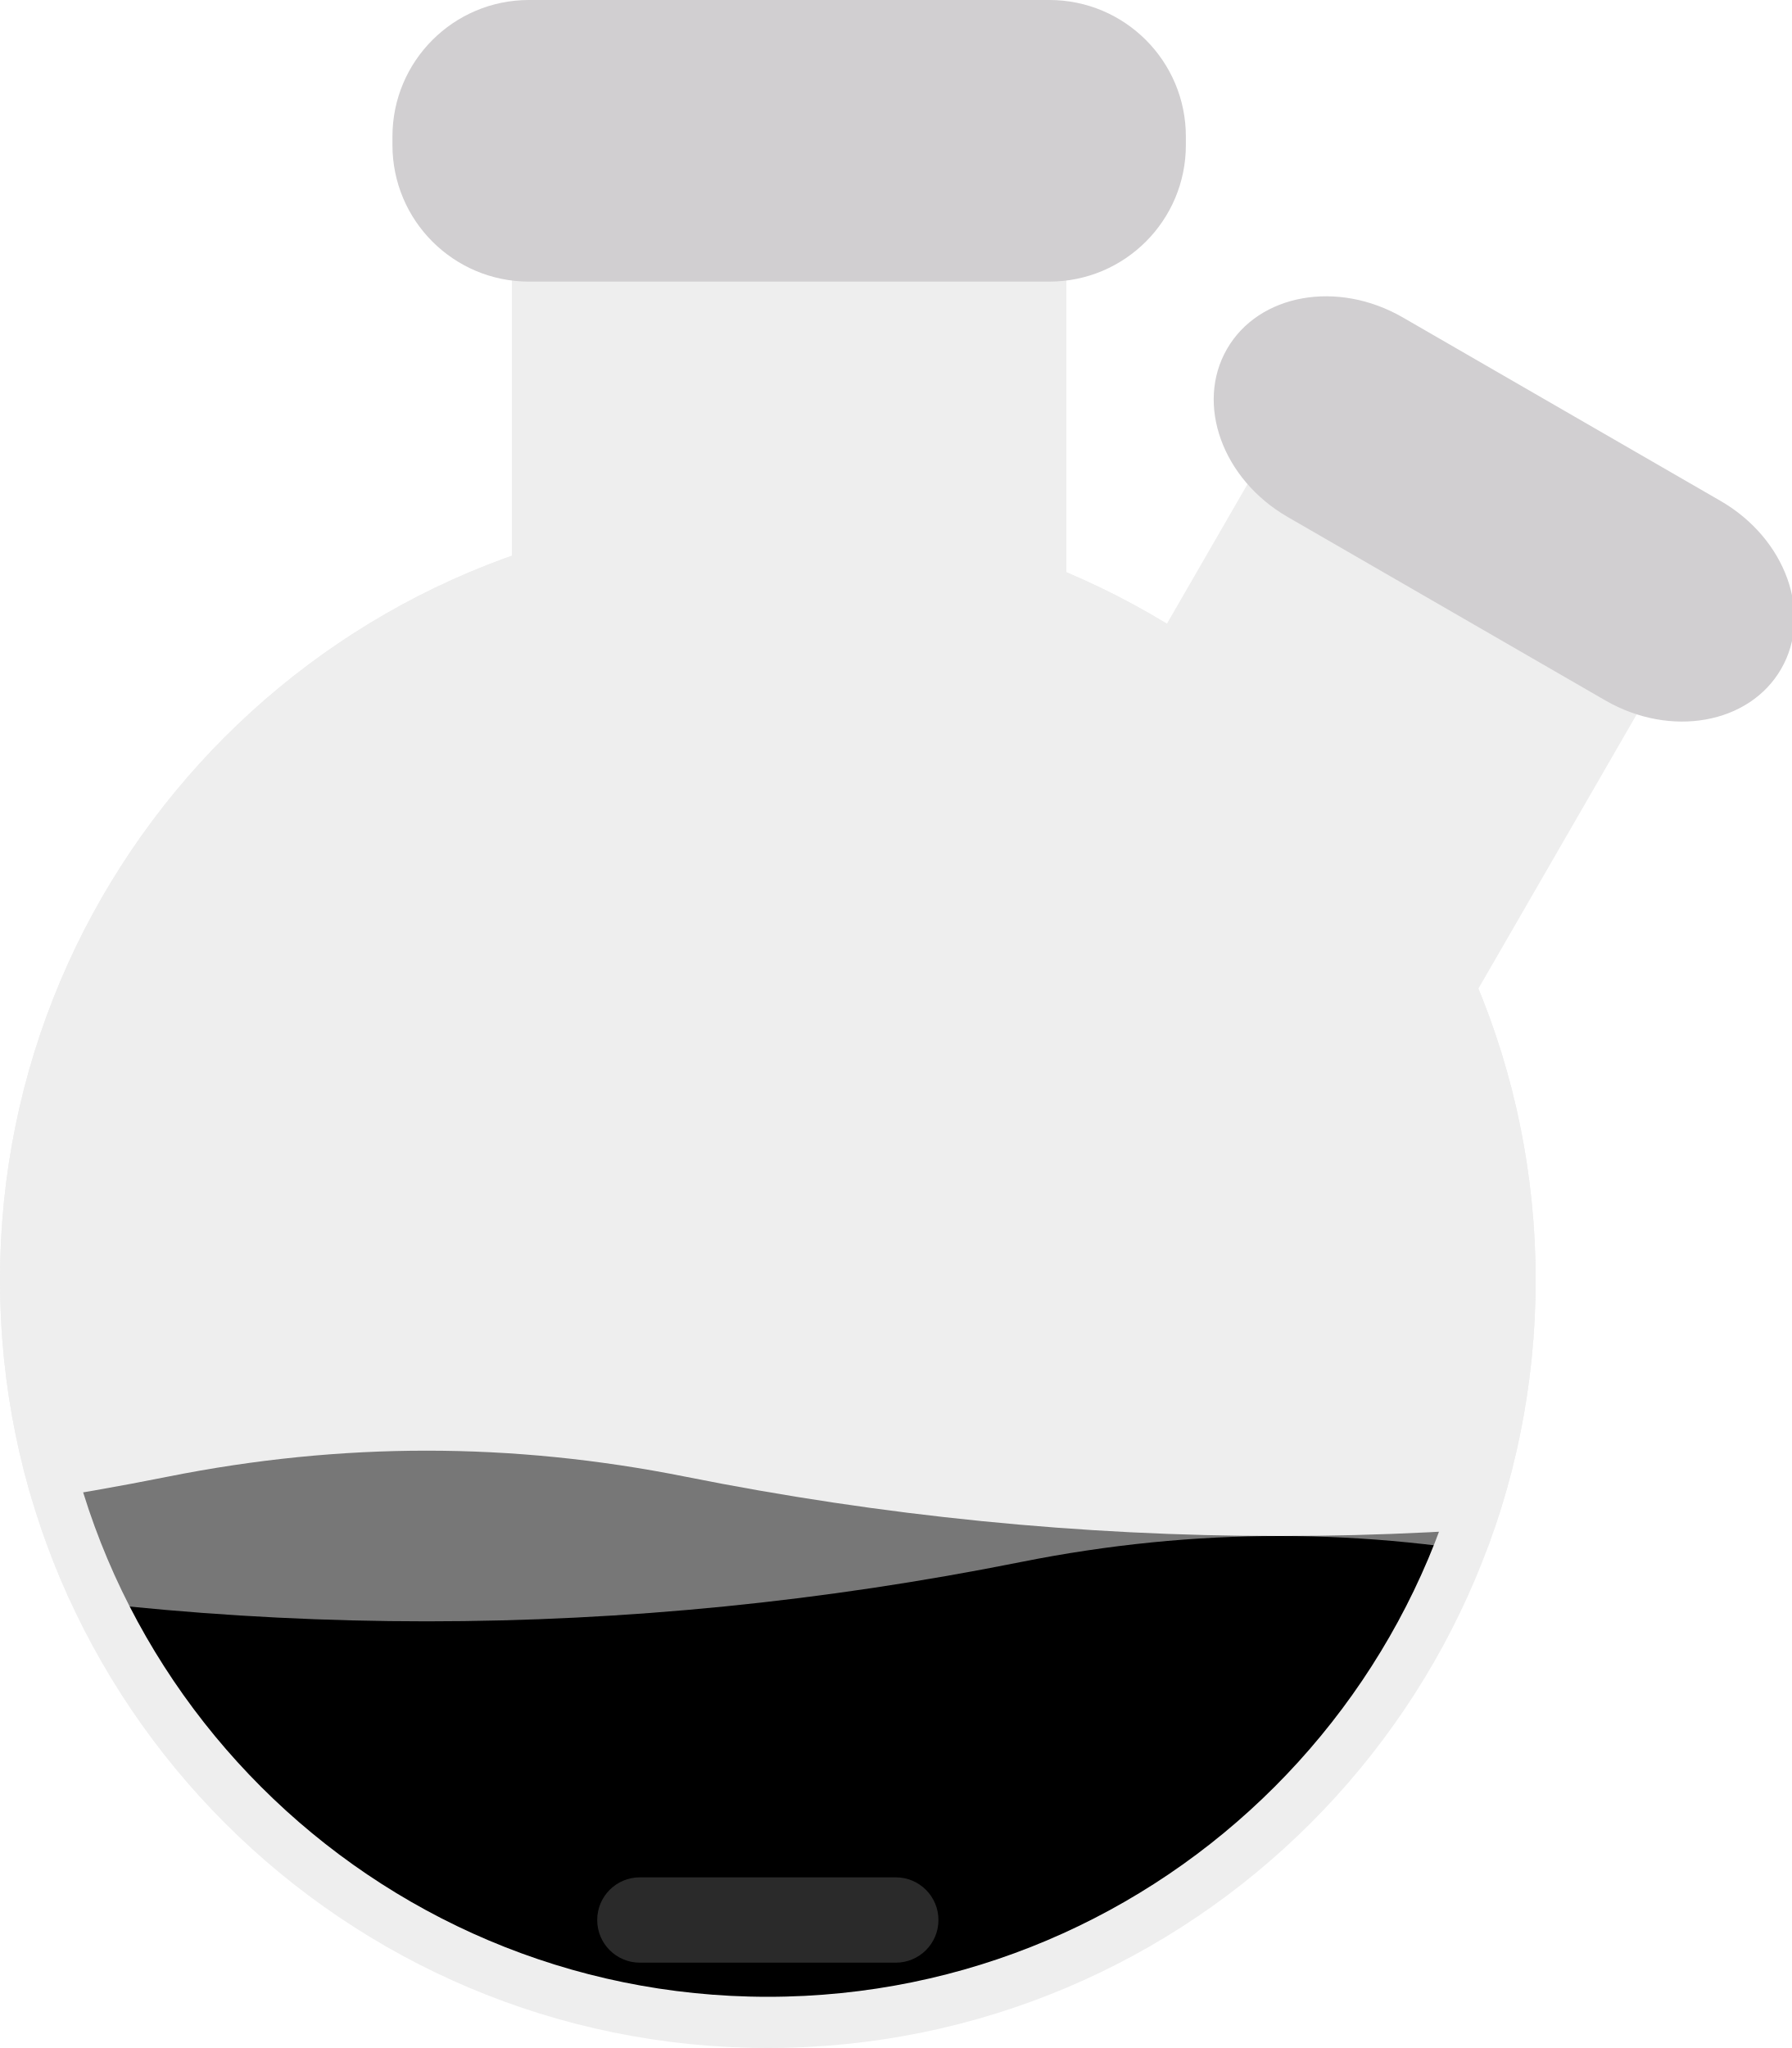
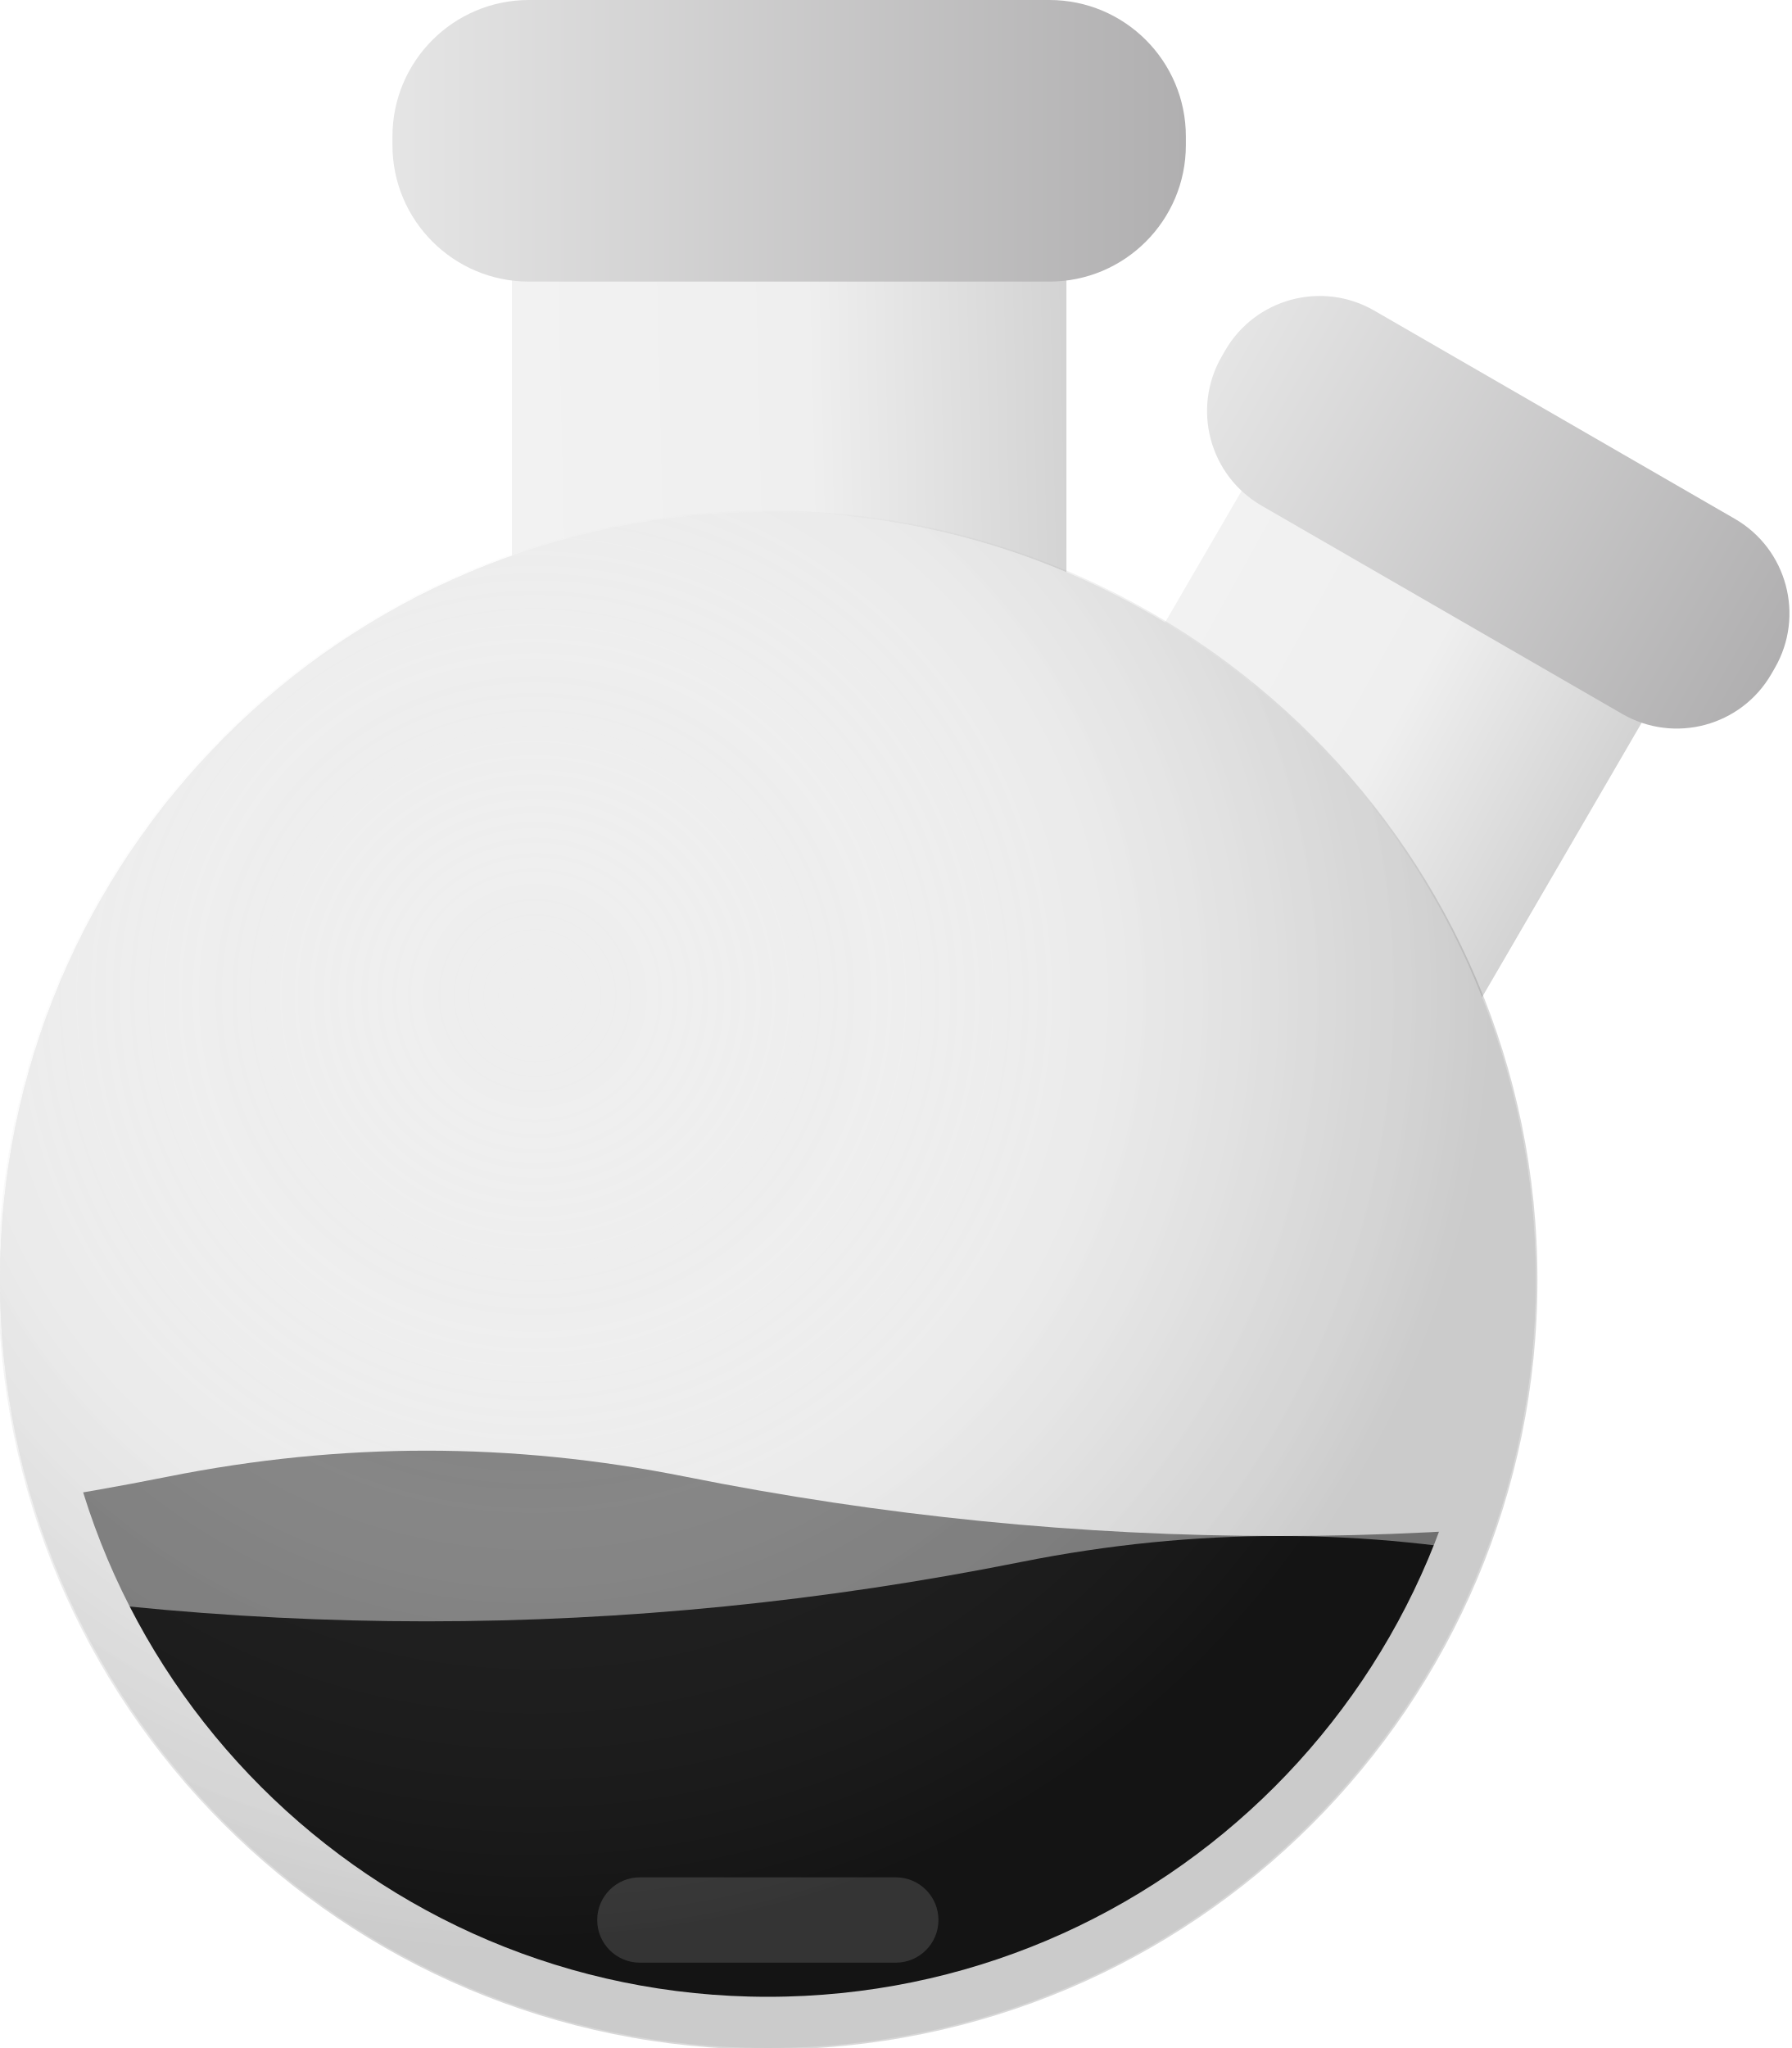
<svg xmlns="http://www.w3.org/2000/svg" class="rb2neck" viewBox="0 0 210 240">
  <style>
@keyframes rb2_wave_down { 0% { transform: translate(0px,0px); } 100% { transform: translate(200px,0px); } }
@keyframes rb2_wave_up { 0% { transform: translate(0px,0px); } 100% { transform: translate(-200px,0px); } }
- @keyframes rb2_beed { 0% { transform: translate(0px,0px) scale(1,1); } 50% { transform: translate(80px,0px) scale(0.1,1); } 100% { transform: translate(0px,0px) scale(1,1); } }
+ @keyframes rb2_beed { 0% { transform: translate(0px,0px) scale(1,1); } 50% { transform: translate(80px,0px) scale(0.1,1); } 100% { transform: translate(0px,0px) scale(1,1); } } 
</style>
-   <rect x="155" y="-30" width="53" height="70" fill="#eeeeee" transform="rotate(30)" />
-   <rect x="145" y="-50" rx="16" width="75" height="27" fill="#d1cfd1" transform="rotate(30)" />
+   <defs>
+     <linearGradient id="Gradient-1" x1="0" y1="19" x2="65" y2="17.5" gradientUnits="userSpaceOnUse">
+       <stop offset="0" stop-color="#f2f2f2" />
+       <stop offset="0.535" stop-color="#efefef" />
+       <stop offset="1" stop-color="#d3d3d3" />
+     </linearGradient>
+     <linearGradient id="Gradient-2" x1="0" y1="16.5" x2="93" y2="16.5" gradientUnits="userSpaceOnUse">
+       <stop offset="0" stop-color="#e5e5e5" />
+       <stop offset="1" stop-color="#b0afb0" />
+     </linearGradient>
+     <radialGradient id="Gradient-3" cx="-27.291" cy="-33.32" r="112.029" fx="-27.291" fy="-33.32" gradientUnits="userSpaceOnUse">
+       <stop offset="0" stop-color="#ffffff" stop-opacity="0" />
+       <stop offset="0.544" stop-color="#e4e4e4" stop-opacity="0.14" />
+       <stop offset="1" stop-color="#555555" stop-opacity="0.23" />
+     </radialGradient>
+   </defs>
+   <rect width="65" height="50" fill="url(#Gradient-1)" transform="translate(60,30)" />
+   <rect width="65" height="50" fill="url(#Gradient-1)" transform="translate(147,55) rotate(30.1846) scale(0.833841,0.935536) " />
+   <rect rx="16" width="93" height="33" fill="url(#Gradient-2)" transform="translate(46,0)" />
+   <rect rx="16" width="93" height="33" fill="url(#Gradient-2)" transform="translate(150,30) rotate(30) scale(0.8,0.8)" />
  <ellipse rx="87" ry="87" cx="90" cy="150" stroke="#eeeeee" stroke-width="6" />
  <defs>
-     <mask id="Mask-1" style="mask-type:alpha;">
+     <mask id="Mask-1--inject-5" style="mask-type:alpha;">
      <path d="M-100,75 q50,10,100,0 t 100 0 100 0 100 0 100 0" stroke="#eeeeee" stroke-width="200" transform="translate(0,0)" style="animation: 0.5s linear infinite both rb2_wave_up;" />
      <path d="M-200,85 q50,10,100,0 t 100 0 100 0 100 0 100 0" stroke="#eeeeee" stroke-width="200" opacity="0.5" style="animation: 0.5s linear infinite both rb2_wave_down;" />
    </mask>
  </defs>
-   <ellipse rx="87" ry="87" cx="90" cy="150" fill="#eeeeee" stroke="#eeeeee" stroke-width="6" mask="url(#Mask-1)" />
-   <rect x="60" y="30" width="65" height="50" fill="#eeeeee" />
-   <rect x="46" y="0" rx="16" width="93" height="33" fill="#d1cfd1" />
+   <ellipse rx="87" ry="87" cx="90" cy="150" fill="#eeeeee" stroke="#eeeeee" stroke-width="6" mask="url(#Mask-1--inject-5)" />
  <rect width="40" height="10" x="70" y="220" fill="#555" fill-opacity="0.5" rx="5" transform="translate(0px,0px)" style="animation: 0.7s linear infinite both rb2_beed;" />
+   <ellipse rx="90.209" ry="90.18" fill="url(#Gradient-3)" stroke="none" transform="translate(90,150)" />
</svg>
